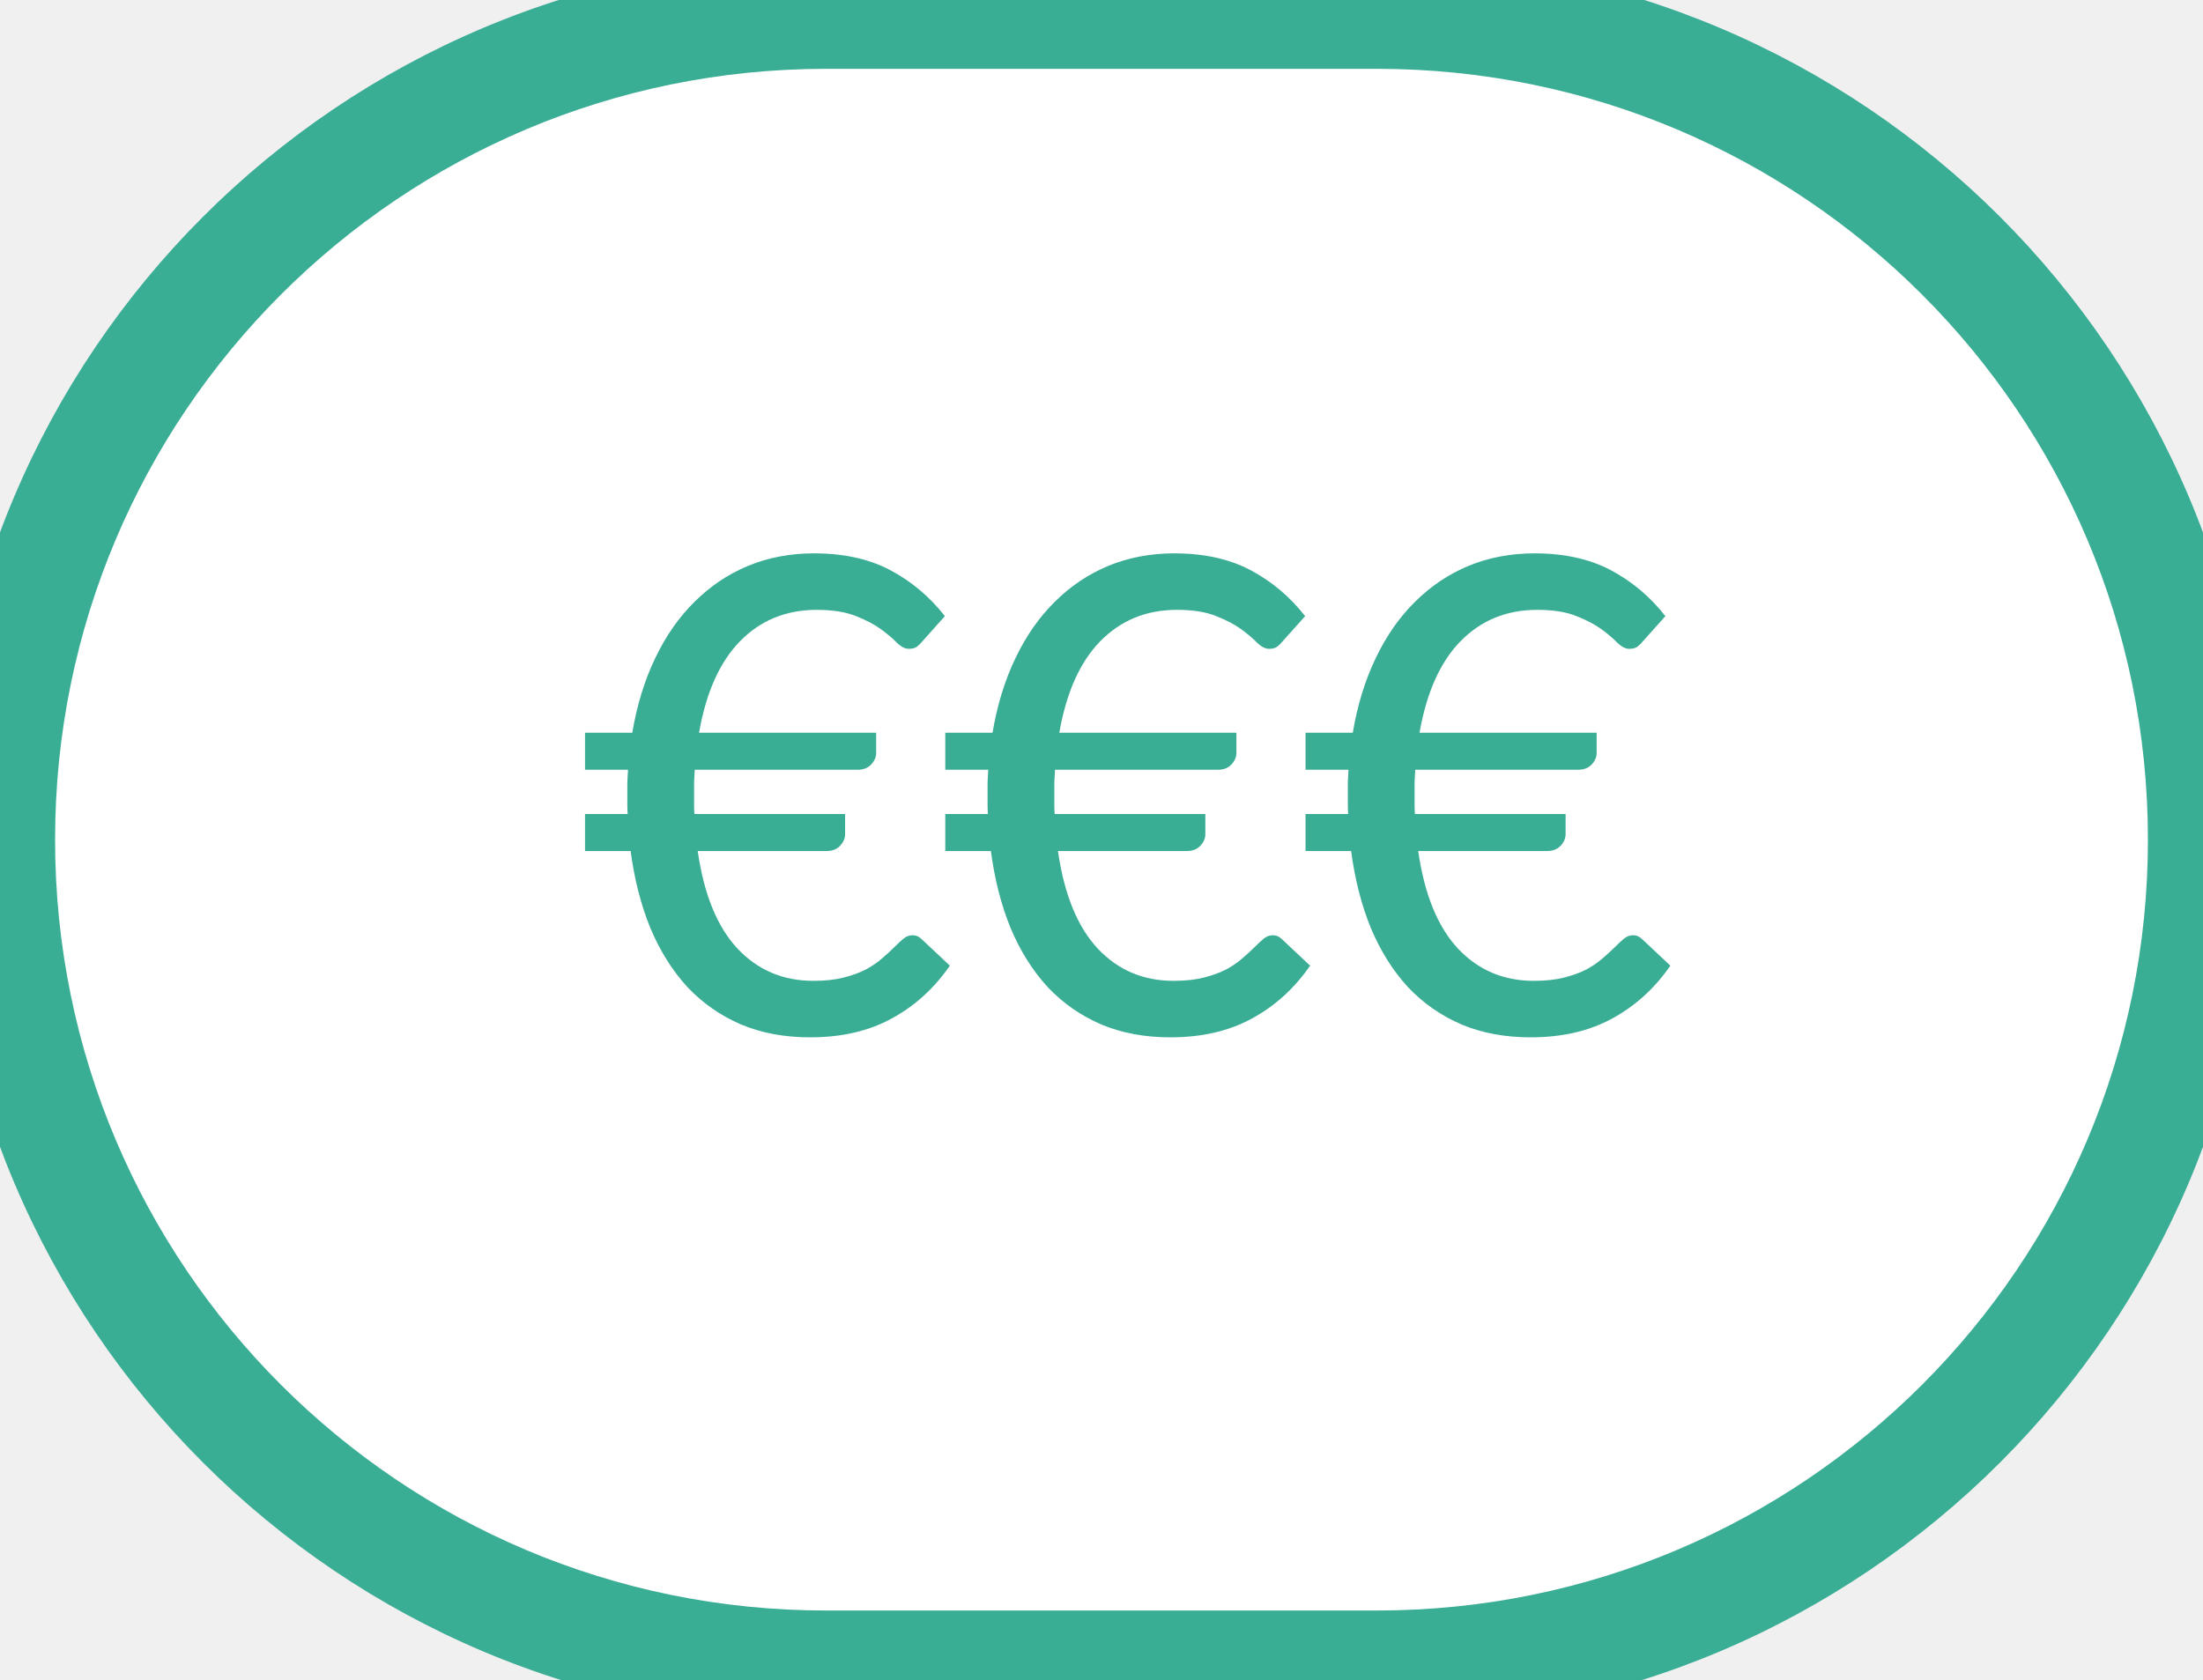
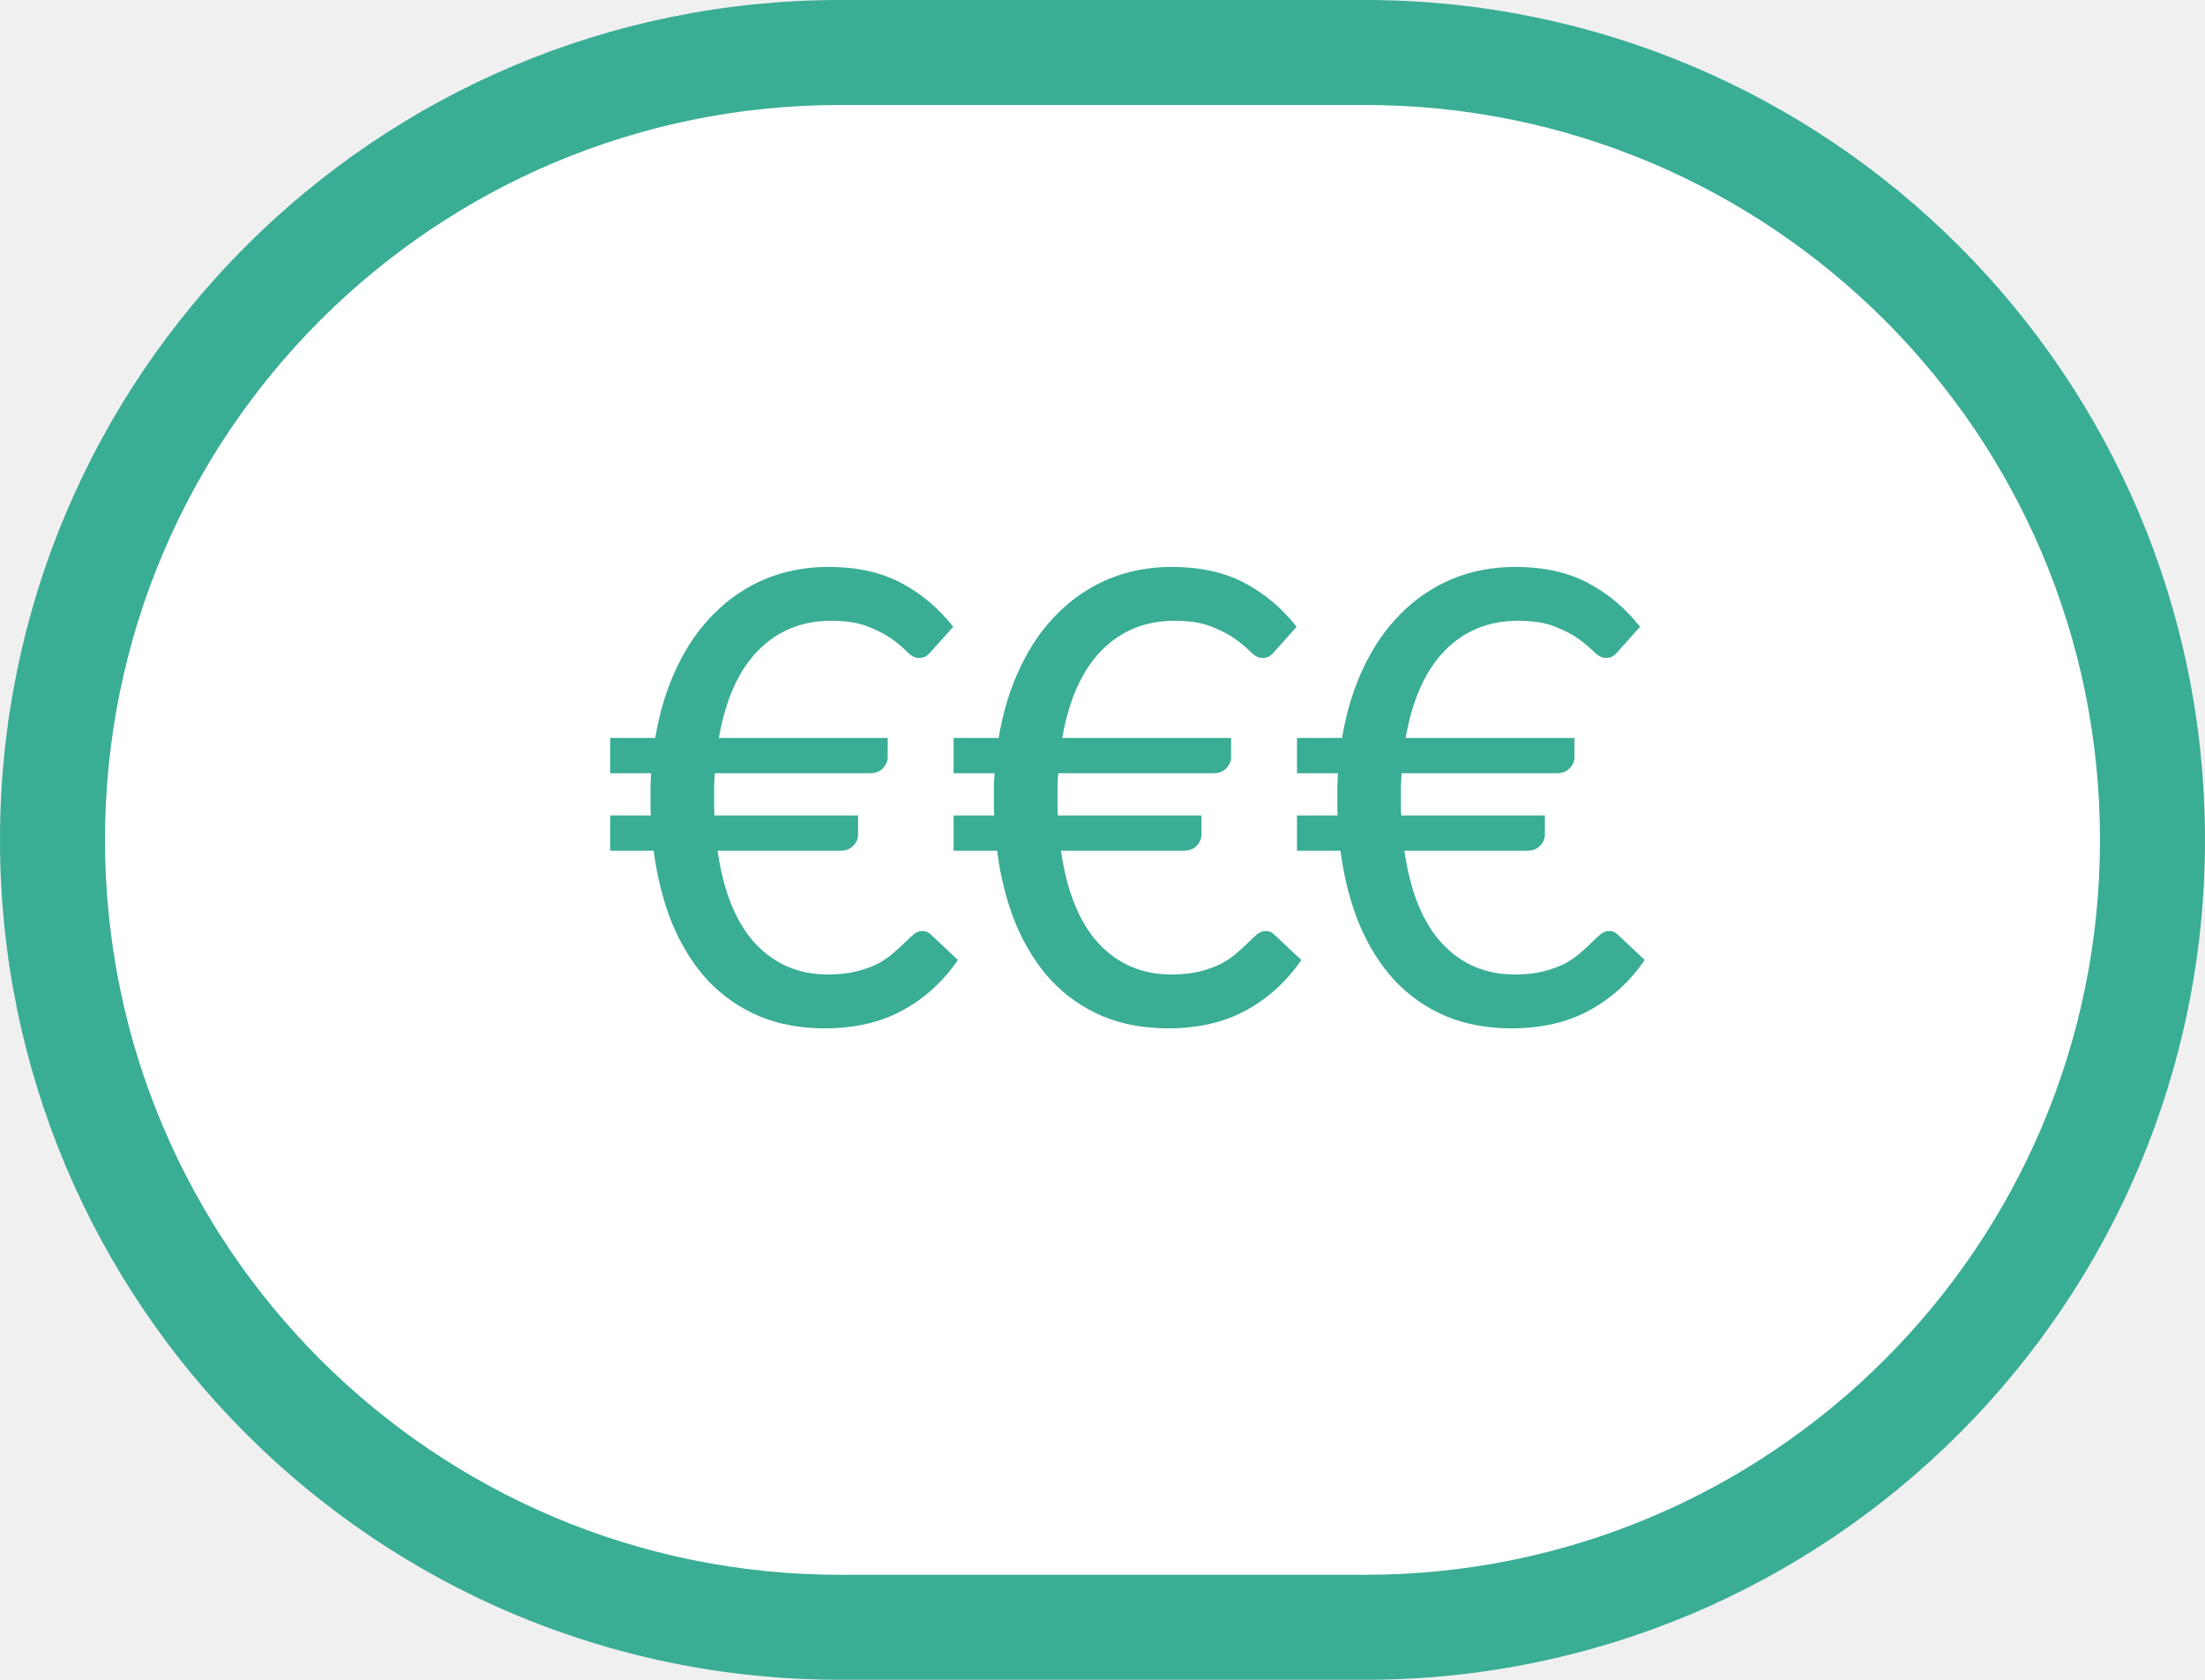
- <svg xmlns="http://www.w3.org/2000/svg" width="80" height="61" viewBox="0 0 80 61" fill="none">
-   <path d="M0 30.5C0 13.931 13.431 0.5 30 0.5H50C66.569 0.5 80 13.931 80 30.5C80 47.069 66.569 60.5 50 60.5H30C13.431 60.5 0 47.069 0 30.5Z" fill="white" />
-   <path d="M21.245 26.616H22.961C23.129 25.616 23.405 24.716 23.789 23.916C24.173 23.108 24.649 22.424 25.217 21.864C25.785 21.296 26.433 20.86 27.161 20.556C27.897 20.252 28.697 20.1 29.561 20.1C30.641 20.1 31.565 20.304 32.333 20.712C33.101 21.12 33.761 21.676 34.313 22.38L33.509 23.28C33.445 23.36 33.377 23.428 33.305 23.484C33.233 23.54 33.133 23.568 33.005 23.568C32.869 23.568 32.725 23.496 32.573 23.352C32.429 23.2 32.237 23.036 31.997 22.86C31.757 22.684 31.453 22.524 31.085 22.38C30.717 22.228 30.241 22.152 29.657 22.152C28.545 22.152 27.617 22.532 26.873 23.292C26.137 24.044 25.641 25.152 25.385 26.616H31.817V27.348C31.817 27.5 31.757 27.64 31.637 27.768C31.517 27.896 31.353 27.96 31.145 27.96H25.229C25.221 28.112 25.213 28.264 25.205 28.416C25.205 28.568 25.205 28.724 25.205 28.884C25.205 29.004 25.205 29.12 25.205 29.232C25.205 29.344 25.209 29.456 25.217 29.568H30.689V30.3C30.689 30.452 30.629 30.592 30.509 30.72C30.389 30.848 30.225 30.912 30.017 30.912H25.337C25.561 32.48 26.041 33.66 26.777 34.452C27.513 35.236 28.433 35.628 29.537 35.628C29.961 35.628 30.329 35.588 30.641 35.508C30.953 35.428 31.225 35.328 31.457 35.208C31.689 35.08 31.885 34.944 32.045 34.8C32.213 34.656 32.357 34.524 32.477 34.404C32.605 34.276 32.717 34.172 32.813 34.092C32.917 34.012 33.021 33.972 33.125 33.972C33.205 33.972 33.269 33.984 33.317 34.008C33.373 34.032 33.433 34.076 33.497 34.14L34.493 35.076C33.925 35.9 33.221 36.54 32.381 36.996C31.549 37.452 30.561 37.68 29.417 37.68C28.489 37.68 27.653 37.524 26.909 37.212C26.165 36.892 25.517 36.44 24.965 35.856C24.421 35.264 23.973 34.552 23.621 33.72C23.277 32.88 23.037 31.944 22.901 30.912H21.245V29.568H22.793C22.785 29.456 22.781 29.344 22.781 29.232C22.781 29.12 22.781 29.004 22.781 28.884C22.781 28.724 22.781 28.568 22.781 28.416C22.789 28.264 22.797 28.112 22.805 27.96H21.245V26.616ZM34.327 26.616H36.043C36.211 25.616 36.487 24.716 36.871 23.916C37.255 23.108 37.731 22.424 38.299 21.864C38.867 21.296 39.515 20.86 40.243 20.556C40.979 20.252 41.779 20.1 42.643 20.1C43.723 20.1 44.647 20.304 45.415 20.712C46.183 21.12 46.843 21.676 47.395 22.38L46.591 23.28C46.527 23.36 46.459 23.428 46.387 23.484C46.315 23.54 46.215 23.568 46.087 23.568C45.951 23.568 45.807 23.496 45.655 23.352C45.511 23.2 45.319 23.036 45.079 22.86C44.839 22.684 44.535 22.524 44.167 22.38C43.799 22.228 43.323 22.152 42.739 22.152C41.627 22.152 40.699 22.532 39.955 23.292C39.219 24.044 38.723 25.152 38.467 26.616H44.899V27.348C44.899 27.5 44.839 27.64 44.719 27.768C44.599 27.896 44.435 27.96 44.227 27.96H38.311C38.303 28.112 38.295 28.264 38.287 28.416C38.287 28.568 38.287 28.724 38.287 28.884C38.287 29.004 38.287 29.12 38.287 29.232C38.287 29.344 38.291 29.456 38.299 29.568H43.771V30.3C43.771 30.452 43.711 30.592 43.591 30.72C43.471 30.848 43.307 30.912 43.099 30.912H38.419C38.643 32.48 39.123 33.66 39.859 34.452C40.595 35.236 41.515 35.628 42.619 35.628C43.043 35.628 43.411 35.588 43.723 35.508C44.035 35.428 44.307 35.328 44.539 35.208C44.771 35.08 44.967 34.944 45.127 34.8C45.295 34.656 45.439 34.524 45.559 34.404C45.687 34.276 45.799 34.172 45.895 34.092C45.999 34.012 46.103 33.972 46.207 33.972C46.287 33.972 46.351 33.984 46.399 34.008C46.455 34.032 46.515 34.076 46.579 34.14L47.575 35.076C47.007 35.9 46.303 36.54 45.463 36.996C44.631 37.452 43.643 37.68 42.499 37.68C41.571 37.68 40.735 37.524 39.991 37.212C39.247 36.892 38.599 36.44 38.047 35.856C37.503 35.264 37.055 34.552 36.703 33.72C36.359 32.88 36.119 31.944 35.983 30.912H34.327V29.568H35.875C35.867 29.456 35.863 29.344 35.863 29.232C35.863 29.12 35.863 29.004 35.863 28.884C35.863 28.724 35.863 28.568 35.863 28.416C35.871 28.264 35.879 28.112 35.887 27.96H34.327V26.616ZM47.409 26.616H49.125C49.293 25.616 49.569 24.716 49.953 23.916C50.337 23.108 50.813 22.424 51.381 21.864C51.949 21.296 52.597 20.86 53.325 20.556C54.061 20.252 54.861 20.1 55.725 20.1C56.805 20.1 57.729 20.304 58.497 20.712C59.265 21.12 59.925 21.676 60.477 22.38L59.673 23.28C59.609 23.36 59.541 23.428 59.469 23.484C59.397 23.54 59.297 23.568 59.169 23.568C59.033 23.568 58.889 23.496 58.737 23.352C58.593 23.2 58.401 23.036 58.161 22.86C57.921 22.684 57.617 22.524 57.249 22.38C56.881 22.228 56.405 22.152 55.821 22.152C54.709 22.152 53.781 22.532 53.037 23.292C52.301 24.044 51.805 25.152 51.549 26.616H57.981V27.348C57.981 27.5 57.921 27.64 57.801 27.768C57.681 27.896 57.517 27.96 57.309 27.96H51.393C51.385 28.112 51.377 28.264 51.369 28.416C51.369 28.568 51.369 28.724 51.369 28.884C51.369 29.004 51.369 29.12 51.369 29.232C51.369 29.344 51.373 29.456 51.381 29.568H56.853V30.3C56.853 30.452 56.793 30.592 56.673 30.72C56.553 30.848 56.389 30.912 56.181 30.912H51.501C51.725 32.48 52.205 33.66 52.941 34.452C53.677 35.236 54.597 35.628 55.701 35.628C56.125 35.628 56.493 35.588 56.805 35.508C57.117 35.428 57.389 35.328 57.621 35.208C57.853 35.08 58.049 34.944 58.209 34.8C58.377 34.656 58.521 34.524 58.641 34.404C58.769 34.276 58.881 34.172 58.977 34.092C59.081 34.012 59.185 33.972 59.289 33.972C59.369 33.972 59.433 33.984 59.481 34.008C59.537 34.032 59.597 34.076 59.661 34.14L60.657 35.076C60.089 35.9 59.385 36.54 58.545 36.996C57.713 37.452 56.725 37.68 55.581 37.68C54.653 37.68 53.817 37.524 53.073 37.212C52.329 36.892 51.681 36.44 51.129 35.856C50.585 35.264 50.137 34.552 49.785 33.72C49.441 32.88 49.201 31.944 49.065 30.912H47.409V29.568H48.957C48.949 29.456 48.945 29.344 48.945 29.232C48.945 29.12 48.945 29.004 48.945 28.884C48.945 28.724 48.945 28.568 48.945 28.416C48.953 28.264 48.961 28.112 48.969 27.96H47.409V26.616Z" fill="#3AAD95" />
-   <path d="M30 2.5H50V-1.5H30V2.5ZM50 58.5H30V62.5H50V58.5ZM30 58.5C14.536 58.5 2 45.964 2 30.5H-2C-2 48.173 12.327 62.5 30 62.5V58.5ZM78 30.5C78 45.964 65.464 58.5 50 58.5V62.5C67.673 62.5 82 48.173 82 30.5H78ZM50 2.5C65.464 2.5 78 15.036 78 30.5H82C82 12.827 67.673 -1.5 50 -1.5V2.5ZM30 -1.5C12.327 -1.5 -2 12.827 -2 30.5H2C2 15.036 14.536 2.5 30 2.5V-1.5Z" fill="#3AAD95" />
+ <svg xmlns="http://www.w3.org/2000/svg" width="100%" height="100%" viewBox="0 0 84 64" version="1.1" xml:space="preserve" style="fill-rule:evenodd;clip-rule:evenodd;stroke-linejoin:round;stroke-miterlimit:2;">
+   <g transform="matrix(1,0,0,1,2,2)">
+     <path d="M0,30C0,13.432 13.432,0 30,0L50,0C66.569,0 80,13.432 80,30C80,46.569 66.569,60 50,60L30,60C13.432,60 0,46.569 0,30Z" style="fill:white;fill-rule:nonzero;" />
+   </g>
+   <g transform="matrix(1,0,0,1,2,2)">
+     <path d="M21.245,26.116L22.961,26.116C23.129,25.116 23.405,24.216 23.789,23.416C24.173,22.608 24.649,21.924 25.217,21.364C25.785,20.796 26.433,20.36 27.161,20.056C27.897,19.752 28.697,19.6 29.561,19.6C30.641,19.6 31.565,19.804 32.333,20.212C33.101,20.62 33.761,21.176 34.313,21.88L33.509,22.78C33.445,22.86 33.377,22.928 33.305,22.984C33.233,23.04 33.133,23.068 33.005,23.068C32.869,23.068 32.725,22.996 32.573,22.852C32.429,22.7 32.237,22.536 31.997,22.36C31.757,22.184 31.453,22.024 31.085,21.88C30.717,21.728 30.241,21.652 29.657,21.652C28.545,21.652 27.617,22.032 26.873,22.792C26.137,23.544 25.641,24.652 25.385,26.116L31.817,26.116L31.817,26.848C31.817,27 31.757,27.14 31.637,27.268C31.517,27.396 31.353,27.46 31.145,27.46L25.229,27.46C25.221,27.612 25.213,27.764 25.205,27.916L25.205,28.732C25.205,28.844 25.209,28.956 25.217,29.068L30.689,29.068L30.689,29.8C30.689,29.952 30.629,30.092 30.509,30.22C30.389,30.348 30.225,30.412 30.017,30.412L25.337,30.412C25.561,31.98 26.041,33.16 26.777,33.952C27.513,34.736 28.433,35.128 29.537,35.128C29.961,35.128 30.329,35.088 30.641,35.008C30.953,34.928 31.225,34.828 31.457,34.708C31.689,34.58 31.885,34.444 32.045,34.3C32.213,34.156 32.357,34.024 32.477,33.904C32.605,33.776 32.717,33.672 32.813,33.592C32.917,33.512 33.021,33.472 33.125,33.472C33.205,33.472 33.269,33.484 33.317,33.508C33.373,33.532 33.433,33.576 33.497,33.64L34.493,34.576C33.925,35.4 33.221,36.04 32.381,36.496C31.549,36.952 30.561,37.18 29.417,37.18C28.489,37.18 27.653,37.024 26.909,36.712C26.165,36.392 25.517,35.94 24.965,35.356C24.421,34.764 23.973,34.052 23.621,33.22C23.277,32.38 23.037,31.444 22.901,30.412L21.245,30.412L21.245,29.068L22.793,29.068C22.785,28.956 22.781,28.844 22.781,28.732L22.781,27.916C22.789,27.764 22.797,27.612 22.805,27.46L21.245,27.46L21.245,26.116ZM34.327,26.116L36.043,26.116C36.211,25.116 36.487,24.216 36.871,23.416C37.255,22.608 37.731,21.924 38.299,21.364C38.867,20.796 39.515,20.36 40.243,20.056C40.979,19.752 41.779,19.6 42.643,19.6C43.723,19.6 44.647,19.804 45.415,20.212C46.183,20.62 46.843,21.176 47.395,21.88L46.591,22.78C46.527,22.86 46.459,22.928 46.387,22.984C46.315,23.04 46.215,23.068 46.087,23.068C45.951,23.068 45.807,22.996 45.655,22.852C45.511,22.7 45.319,22.536 45.079,22.36C44.839,22.184 44.535,22.024 44.167,21.88C43.799,21.728 43.323,21.652 42.739,21.652C41.627,21.652 40.699,22.032 39.955,22.792C39.219,23.544 38.723,24.652 38.467,26.116L44.899,26.116L44.899,26.848C44.899,27 44.839,27.14 44.719,27.268C44.599,27.396 44.435,27.46 44.227,27.46L38.311,27.46C38.303,27.612 38.295,27.764 38.287,27.916L38.287,28.732C38.287,28.844 38.291,28.956 38.299,29.068L43.771,29.068L43.771,29.8C43.771,29.952 43.711,30.092 43.591,30.22C43.471,30.348 43.307,30.412 43.099,30.412L38.419,30.412C38.643,31.98 39.123,33.16 39.859,33.952C40.595,34.736 41.515,35.128 42.619,35.128C43.043,35.128 43.411,35.088 43.723,35.008C44.035,34.928 44.307,34.828 44.539,34.708C44.771,34.58 44.967,34.444 45.127,34.3C45.295,34.156 45.439,34.024 45.559,33.904C45.687,33.776 45.799,33.672 45.895,33.592C45.999,33.512 46.103,33.472 46.207,33.472C46.287,33.472 46.351,33.484 46.399,33.508C46.455,33.532 46.515,33.576 46.579,33.64L47.575,34.576C47.007,35.4 46.303,36.04 45.463,36.496C44.631,36.952 43.643,37.18 42.499,37.18C41.571,37.18 40.735,37.024 39.991,36.712C39.247,36.392 38.599,35.94 38.047,35.356C37.503,34.764 37.055,34.052 36.703,33.22C36.359,32.38 36.119,31.444 35.983,30.412L34.327,30.412L34.327,29.068L35.875,29.068C35.867,28.956 35.863,28.844 35.863,28.732L35.863,27.916C35.871,27.764 35.879,27.612 35.887,27.46L34.327,27.46L34.327,26.116ZM47.409,26.116L49.125,26.116C49.293,25.116 49.569,24.216 49.953,23.416C50.337,22.608 50.813,21.924 51.381,21.364C51.949,20.796 52.597,20.36 53.325,20.056C54.061,19.752 54.861,19.6 55.725,19.6C56.805,19.6 57.729,19.804 58.497,20.212C59.265,20.62 59.925,21.176 60.477,21.88L59.673,22.78C59.609,22.86 59.541,22.928 59.469,22.984C59.397,23.04 59.297,23.068 59.169,23.068C59.033,23.068 58.889,22.996 58.737,22.852C58.593,22.7 58.401,22.536 58.161,22.36C57.921,22.184 57.617,22.024 57.249,21.88C56.881,21.728 56.405,21.652 55.821,21.652C54.709,21.652 53.781,22.032 53.037,22.792C52.301,23.544 51.805,24.652 51.549,26.116L57.981,26.116L57.981,26.848C57.981,27 57.921,27.14 57.801,27.268C57.681,27.396 57.517,27.46 57.309,27.46L51.393,27.46C51.385,27.612 51.377,27.764 51.369,27.916L51.369,28.732C51.369,28.844 51.373,28.956 51.381,29.068L56.853,29.068L56.853,29.8C56.853,29.952 56.793,30.092 56.673,30.22C56.553,30.348 56.389,30.412 56.181,30.412L51.501,30.412C51.725,31.98 52.205,33.16 52.941,33.952C53.677,34.736 54.597,35.128 55.701,35.128C56.125,35.128 56.493,35.088 56.805,35.008C57.117,34.928 57.389,34.828 57.621,34.708C57.853,34.58 58.049,34.444 58.209,34.3C58.377,34.156 58.521,34.024 58.641,33.904C58.769,33.776 58.881,33.672 58.977,33.592C59.081,33.512 59.185,33.472 59.289,33.472C59.369,33.472 59.433,33.484 59.481,33.508C59.537,33.532 59.597,33.576 59.661,33.64L60.657,34.576C60.089,35.4 59.385,36.04 58.545,36.496C57.713,36.952 56.725,37.18 55.581,37.18C54.653,37.18 53.817,37.024 53.073,36.712C52.329,36.392 51.681,35.94 51.129,35.356C50.585,34.764 50.137,34.052 49.785,33.22C49.441,32.38 49.201,31.444 49.065,30.412L47.409,30.412L47.409,29.068L48.957,29.068C48.949,28.956 48.945,28.844 48.945,28.732L48.945,27.916C48.953,27.764 48.961,27.612 48.969,27.46L47.409,27.46L47.409,26.116Z" style="fill:rgb(58,173,149);fill-rule:nonzero;" />
+   </g>
+   <g transform="matrix(1,0,0,1,2,2)">
+     <path d="M30,2L50,2L50,-2L30,-2L30,2ZM50,58L30,58L30,62L50,62L50,58ZM30,58C14.536,58 2,45.464 2,30L-2,30C-2,47.673 12.327,62 30,62L30,58ZM78,30C78,45.464 65.464,58 50,58L50,62C67.673,62 82,47.673 82,30L78,30ZM50,2C65.464,2 78,14.536 78,30L82,30C82,12.327 67.673,-2 50,-2L50,2ZM30,-2C12.327,-2 -2,12.327 -2,30L2,30C2,14.536 14.536,2 30,2L30,-2Z" style="fill:rgb(58,173,149);fill-rule:nonzero;" />
+   </g>
</svg>
